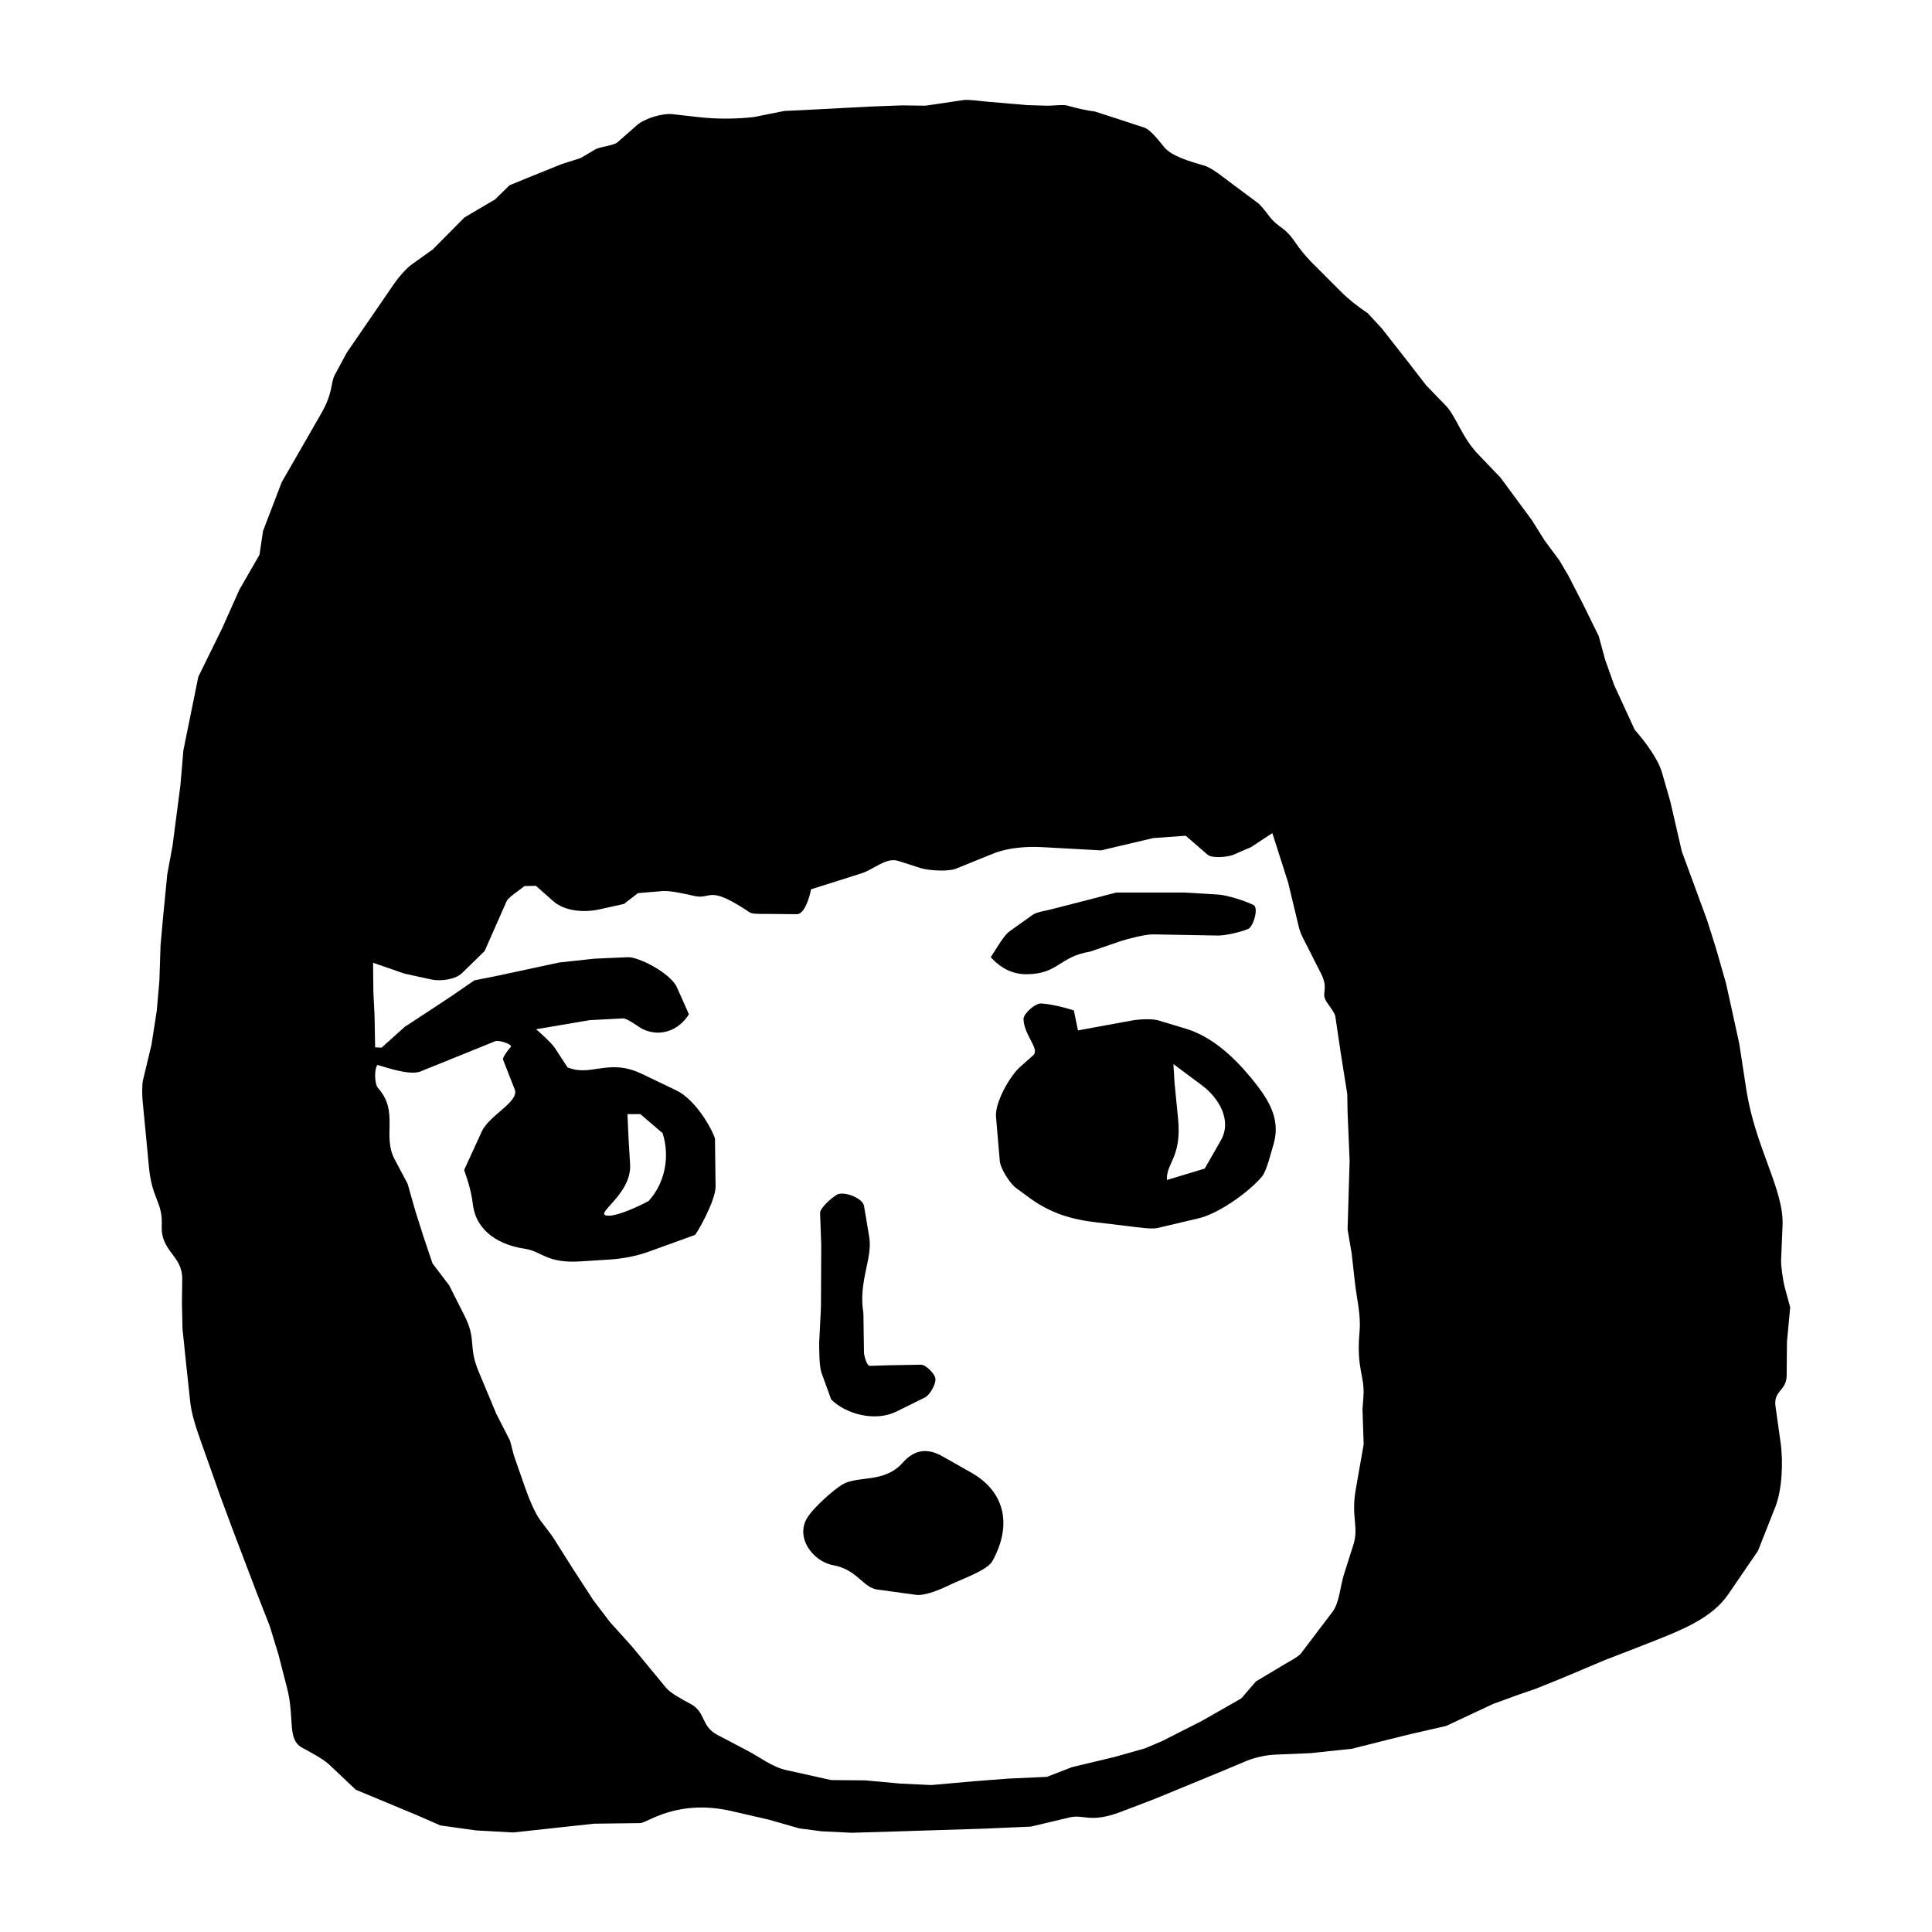
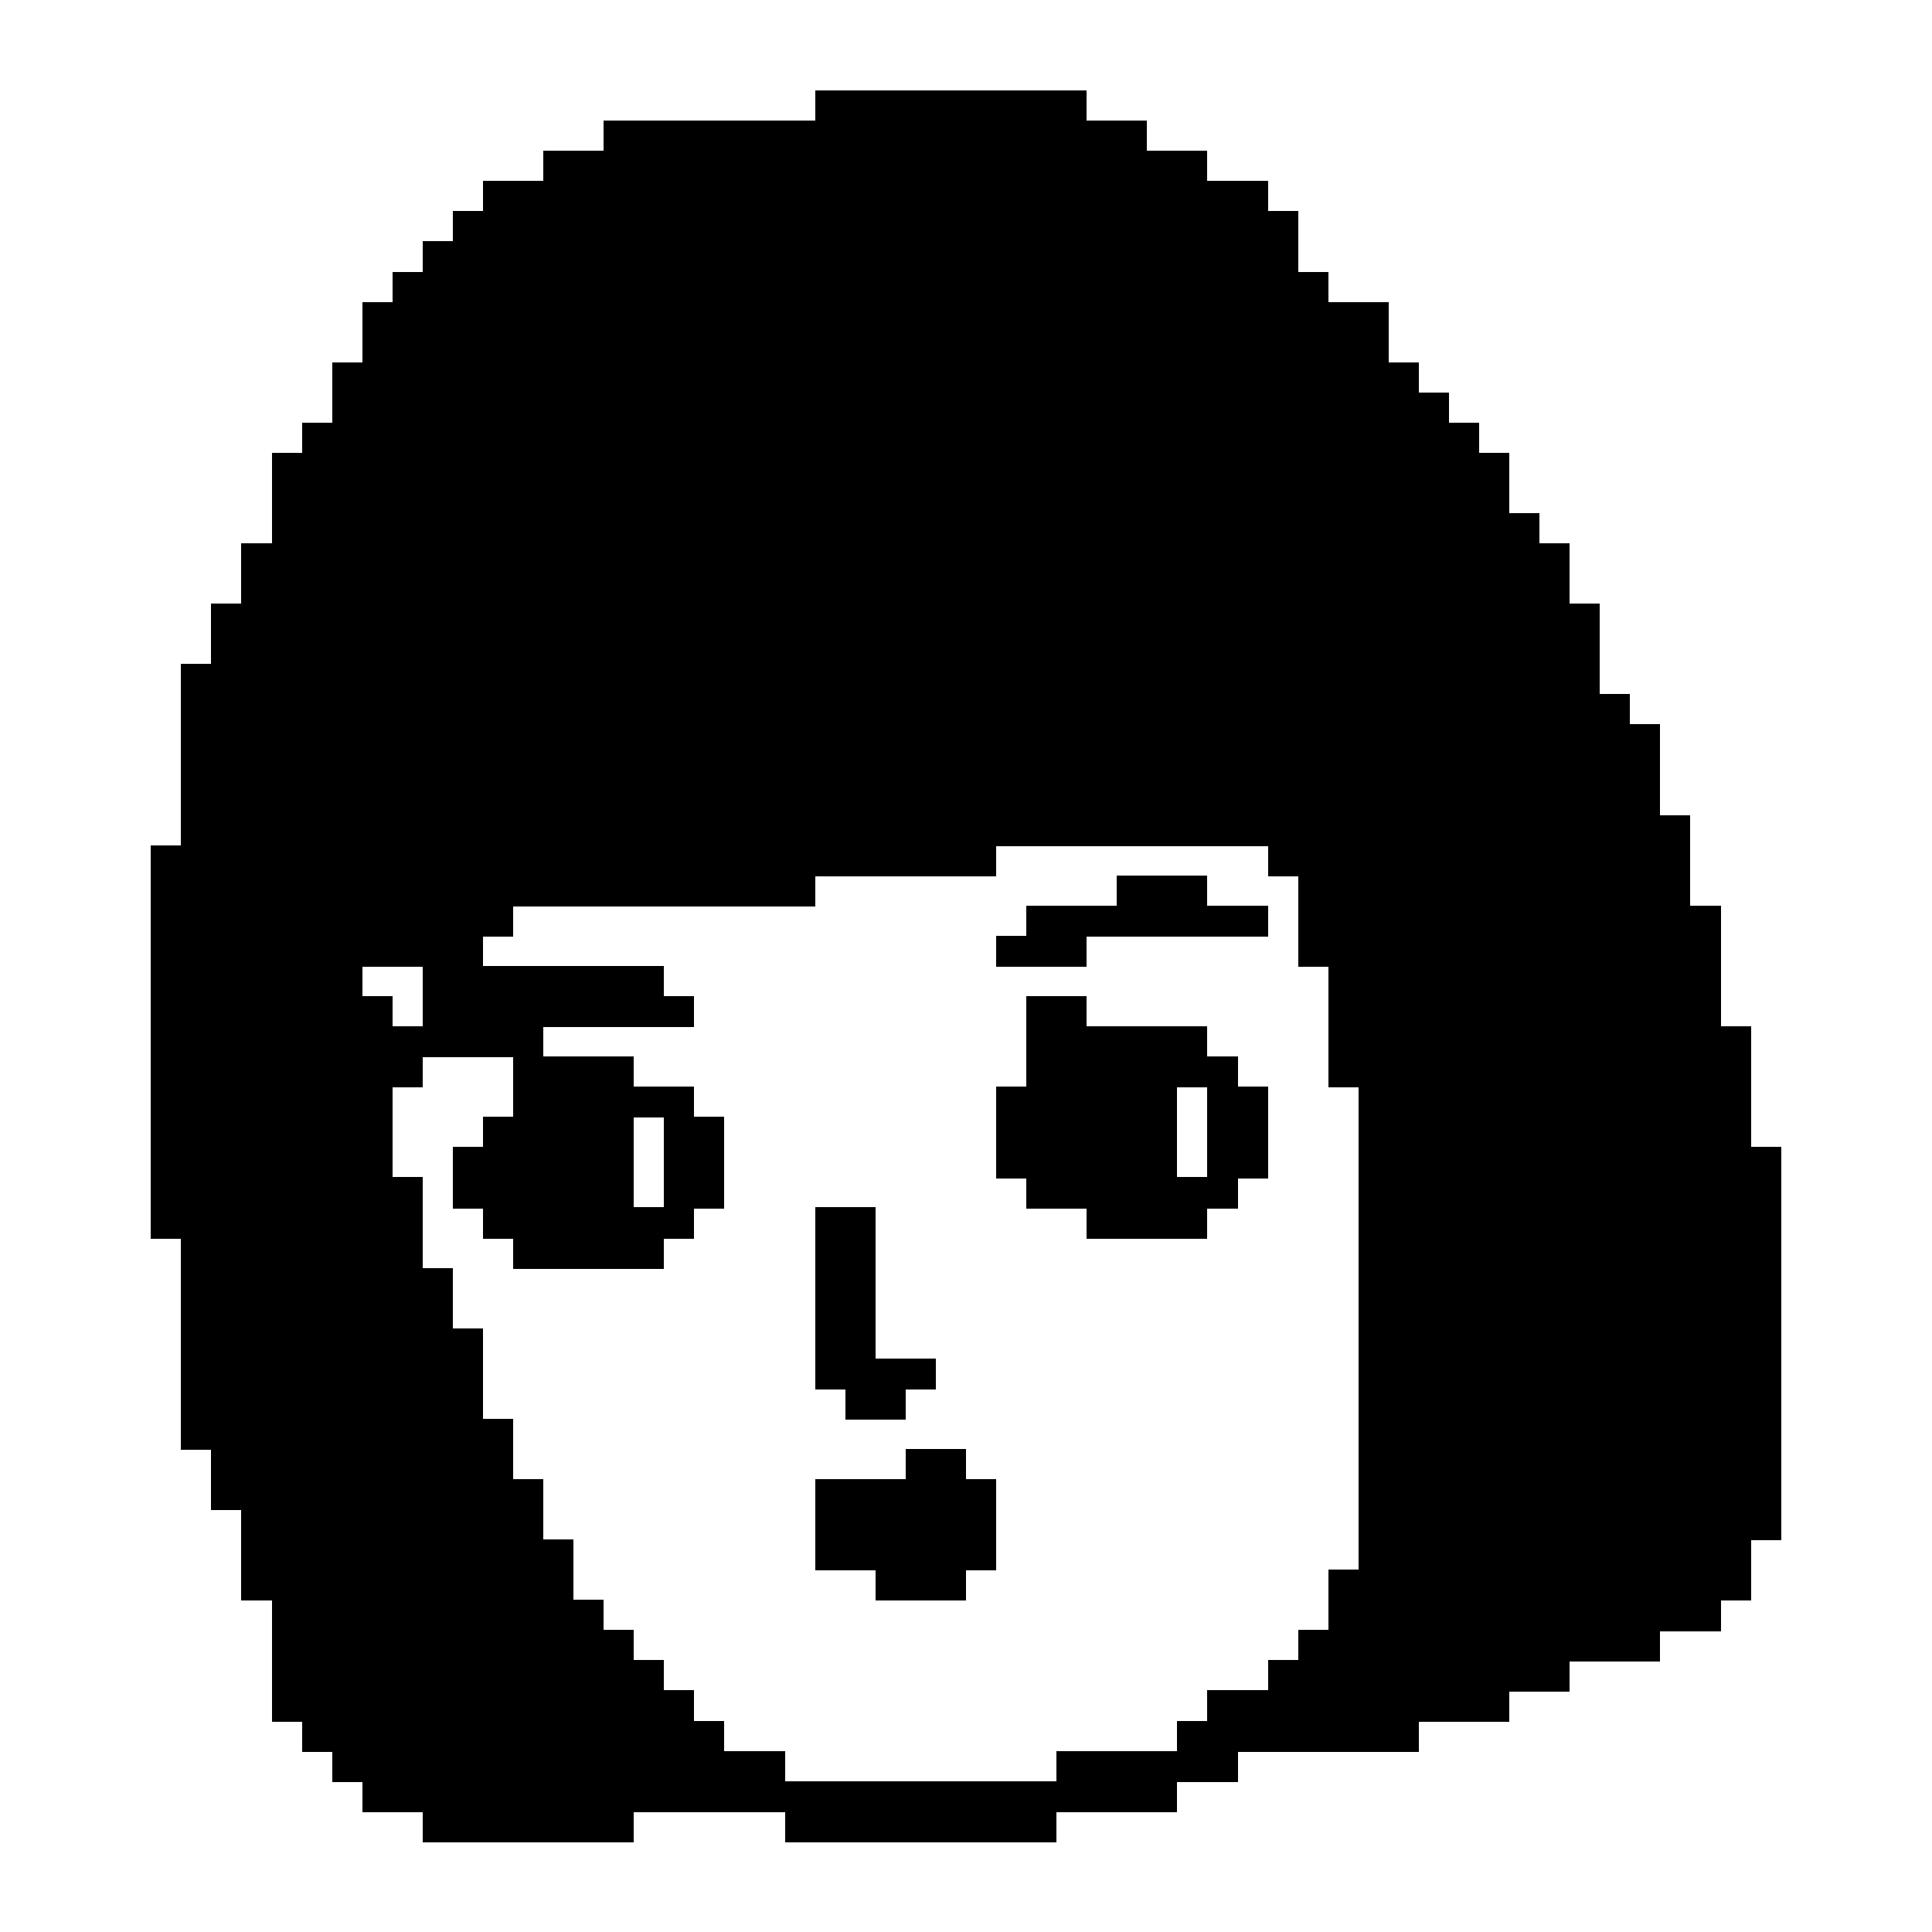
- <svg xmlns="http://www.w3.org/2000/svg" viewBox="0 0 660 660" fill="#000000">
-   <g transform="translate(2057.85 49.70)">
-     <g fill="#000000">
-       <path d="M-1766.9,576.4l-10.3-0.5l-7.6-1l-10.5-3l-12.6-2.9c-18.6-4.3-29,4.1-31.2,4.1l-15.8,0.2l-12,1.3l-15.6,1.7l-12.7-0.7 l-12.2-1.7l-8-3.5l-9.6-4l-11.3-4.7l-9-8.5c-2-1.9-5.9-4-9.4-5.9c-5.2-2.9-2.4-10.1-5.1-20.4l-2.9-11.3l-3-9.8l-4.3-11l-8.3-21.8 l-4.3-11.6l-3.5-9.9l-3.2-9c-1.5-4.3-3.2-9.2-3.6-13.6l-1.5-14l-1.1-10.6l-0.2-8.7l0.1-8.4c0.1-8-7.3-9.3-7-18 c0.4-8.5-3.3-8.8-4.4-20.5l-0.8-8.5l-1.3-13.5c-0.2-1.6-0.3-5.8,0.1-7.4l2.9-12.1l1.8-11.6l0.9-10.3l0.4-12.1l0.8-9l1.5-15.3 l1.8-9.7l2.7-20.8l1-11.8l2.6-12.8l2.5-12.3l8.2-16.7l5.8-13l6.9-12l1.2-8.1l6.4-16.7l4.2-7.3l9.2-16c4.3-7.5,3.2-10.4,4.7-13.3 l4.1-7.6l16.2-23.6c1.5-2.2,4.3-5.4,6.2-6.7l7-5l10.8-10.9l10.5-6.2l4.9-4.8l8.3-3.4l9.4-3.8l6.6-2.1l4.9-2.9 c1.6-1,6.3-1.3,7.7-2.5l6.6-5.8c2.7-2.4,8.9-4.2,12.2-3.8l8.8,1c6.4,0.7,12.3,0.7,18.9,0l10.5-2.1l6.5-0.3l22.9-1.2l10.7-0.4 l8.1,0.1l12.9-1.9c1.8-0.3,6.3,0.4,7.8,0.5l13.9,1.2l6.5,0.2c2.1,0.1,6-0.5,7.5,0c2.7,0.8,6.7,1.7,9.3,2l6.8,2.2l10.1,3.3 c2,0.7,4.6,4,6.7,6.6c2.6,3.2,8.7,4.9,13.8,6.4c2.7,0.8,6.9,4.3,9.6,6.3l8.6,6.4c1,0.7,2.9,3.2,3.9,4.5c3.5,4.5,5.1,3.3,9,9.1 c1.6,2.4,3.6,4.7,5.4,6.6l10.2,10.2c2.6,2.6,5.8,5.1,9.1,7.3l4.8,5.2l8.7,11.1l6.5,8.4l6.6,6.8c3.6,3.7,5.5,11,11.4,17l7.3,7.6 l10.7,14.5l4.4,7l5.1,6.9l3,5.1l5.2,10.1l5.2,10.6l2.2,8.1l3.1,8.7l7,15.2c3.5,4,7.9,9.8,9.3,14.6l2.8,9.7l4,17.3l8.6,23.4 l3.1,9.8l3.4,11.9l1.9,8.6l2.6,11.9l2.4,15.6c3.1,20.1,12.9,34.2,12.4,46.5l-0.5,11.8c-0.1,2.1,0.7,7.2,1.2,9.2l1.9,7l-1.1,11.8 l-0.1,11.6c-0.1,5.2-4.6,5-3.8,10.5l1.7,12.1c1,7,0.5,16.3-1.7,22l-6,15.2l-10.2,14.9c-5.4,7.9-15.6,12-24.1,15.4l-9.7,3.8 l-8.3,3.2l-14.2,6l-9.4,3.8l-6.1,2.1l-8.5,3.1l-16,7.5l-12.2,2.8l-7.3,1.8l-12.7,3.2l-14.1,1.5l-12,0.5c-3.1,0.1-7.1,1-9.8,2.1 l-8.1,3.4l-14.3,5.9l-9.5,3.9l-11,4.2c-10.4,4-12.8,0.9-17.4,1.9l-13.5,3.2l-16.1,0.7l-28.4,0.9L-1766.9,576.4z M-1928.9,314.1 c-1.2,1.5-1,6.6,0.2,7.9c7.3,8.2,1.3,16.2,5.7,24.4l4.4,8.3l2.7,9.5l2.8,8.8l3,8.9l5.7,7.5l5.1,10.1c4.4,8.6,1.3,10.5,4.9,19.2 l6.1,14.6l4.7,9.2l1.3,5l3.8,10.9c1.2,3.4,3.3,8.7,5.2,11.2l4.2,5.6l6.7,10.6l7.2,11.1l5.7,7.5l7.4,8.2l11.9,14.4 c1.4,1.7,6,4.2,8.3,5.4c5.3,2.9,3.4,7.6,9.2,10.6l9.7,5.1c4.7,2.4,8.8,5.8,13.8,6.9l15.3,3.4l11.6,0.1l12,1.1l10.6,0.5l14.6-1.3 l11.7-0.9l13.2-0.6l8.5-3.3l14.6-3.5l10.3-2.9l5.9-2.5l13.6-6.9l13.5-7.7l5-5.8l10-6c1.4-0.8,4.6-2.5,5.4-3.6l10.7-14.1 c2.5-3.3,2.6-8.7,4.1-13.3l3-9.4c2.1-6.5-0.8-9.4,0.9-19.2l2.7-15.4l-0.4-11.9l0.3-4.2c0.6-7.5-2.5-9.3-1.3-22.5 c0.5-5.7-1-11.2-1.6-16.8l-1.1-9.8l-1.4-8.2l0.7-23.5l-0.7-16.6l-0.1-6.1l-2.2-13.9l-1.9-12.8c-0.1-0.9-2.1-3.6-2.8-4.6 c-2.5-3.6,1-4.1-2.3-10.4l-1.9-3.7l-2.1-4.2c-1.2-2.4-2.7-4.9-3.3-7.3l-3.7-15.4l-5.4-16.9l-7.3,4.8l-6,2.6 c-1.9,0.8-7.2,1.3-8.8,0l-7.5-6.5l-11.1,0.8l-17.8,4.2l-20.1-1.1c-5.4-0.3-11.7,0.2-16.5,2.1l-13.1,5.3c-2.6,1-9.2,0.6-11.8-0.2 l-7.8-2.5c-4.1-1.3-8.4,2.9-12.4,4.2l-17.4,5.5c-0.4,2.5-2.2,8.5-4.8,8.5l-10.9-0.1c-1.2,0-4.4,0.1-5.2-0.5 c-14.8-9.9-12.7-4.1-19.3-5.7c-2.5-0.6-8-1.8-10.4-1.6l-8.5,0.7l-4.8,3.7l-8.6,1.9c-5.1,1.1-11.7,0.6-15.6-2.9l-5.9-5.2l-3.9,0.1 c-1.5,1.3-5.5,3.8-6.1,5.2l-7.5,17l-7.8,7.6c-2.2,2.1-7.2,2.8-10.4,2.1l-9.2-2l-10.7-3.7l0.1,9.9l0.4,8.1l0.2,10.9 c-1-0.1,1.5,0.1,2.2,0.1l7.9-7.1l9-5.9l7.1-4.7l7.7-5.3l7.1-1.4l21.9-4.7l12-1.3l11.4-0.5c3.7-0.2,14.7,5.5,16.8,10.3l4.1,9.2 c-3.6,5.7-9.9,7.8-15.7,5.1c-1.5-0.7-5.3-3.8-6.9-3.7l-11.3,0.6l-18.3,3.1c1.7,1.5,5.3,4.7,6.4,6.4l4.3,6.6 c7.9,3.4,14-3.2,25.3,2.2l11.7,5.6c7.8,3.7,13.4,15.6,13.4,16.7l0.2,16.3c0,4.9-6.6,16.4-7.1,16.5l-15.5,5.6 c-4.6,1.7-9.3,2.5-13.9,2.8l-9.5,0.6c-11.7,0.8-13.3-3.4-19.1-4.3c-8.3-1.2-16.6-5.6-17.8-15.1c-0.5-4-1.4-7.3-3-11.8l6-13.1 c2.6-5.7,12.9-10.2,11.3-14.4l-4-10.2c-0.3-0.7,1.9-3.6,2.6-4.3c0.9-0.9-4-2.5-5.3-2l-15.3,6.2l-10.4,4.2 C-1918,317.6-1924.8,315.3-1928.9,314.1z M-1836.3,360.6c5.8-6.3,7.3-15.5,4.8-23.2l-7.6-6.5l-4.4,0l0.4,8.9l0.5,8.2 c0.7,10.8-13.8,17.7-7.1,17.6C-1846.6,365.5-1840.4,362.8-1836.3,360.6z" />
-       <path d="M-1626.8,352.3c-4.6,5.4-14.8,12.6-21.6,14.2l-14,3.3c-2.2,0.5-7.2-0.3-9.8-0.6l-10.9-1.3c-8.7-1-15.7-3.1-22.8-8.2 l-4.9-3.6c-2-1.5-5.2-6.4-5.5-9.1l-1.3-15.2c-0.4-4.8,4.6-13.7,8.1-16.9l4.6-4.1c2.4-2.1-3.2-6.9-3.3-12.4c0-1.9,4.1-5.4,5.9-5.3 c3.1,0.1,8.8,1.5,11.3,2.4l1.4,6.8l18-3.3c2.5-0.5,7.3-0.8,9.5-0.1l9.3,2.8c8.6,2.6,15.9,9.1,21.9,16.3c5.8,7,10.7,13.9,8.2,22.9 C-1623.7,344.1-1625.1,350.3-1626.8,352.3z M-1659.2,353.4l12.9-3.9l5.5-9.6c4-7-0.9-14.7-6.4-18.8l-9.8-7.3l0.4,6.5l1.2,12.2 C-1654.1,345.8-1659.6,347.7-1659.2,353.4z" />
-       <path d="M-1745.1,495.1l-13.1-1.8c-4.9-0.7-6.8-6.8-15-8.3c-7.1-1.3-13.2-9.7-8.7-16.5c2.2-3.3,8.2-8.8,11.7-11 c5.4-3.3,14.4-0.3,20.8-7.6c4.1-4.6,8.6-4.9,13.5-2.1l9.9,5.6c11.6,6.6,14,18.1,7,30.5c-2.2,3-9.6,5.6-13.5,7.4 C-1736.1,493.1-1741.8,495.6-1745.1,495.1z" />
-       <path d="M-1741.9,427.7l-9.7,4.8c-7.3,3.6-17.2,0.9-22.3-4.1l-3.3-9.1c-0.8-2.3-0.8-7.4-0.8-10.4l0.6-12l0.1-21.3l-0.4-11 c0.1-1.7,3.7-4.9,5.6-6.1c2.3-1.5,8.9,1,9.4,3.7l1.8,10.7c1.2,7.4-3.8,15.2-2,26l0.2,13.4c0,1.1,1,4.7,2,4.6l6.3-0.2l11.2-0.2 c1.6,0,4.9,3.2,4.9,4.9C-1738.1,423.1-1740.2,426.9-1741.9,427.7z" />
-       <path d="M-1685.5,275.4c-10.5,1.7-10.8,7.6-21.4,7.7c-4.9,0.1-8.9-1.9-12.5-5.8c2.2-3.4,4.6-7.6,6.5-8.9l8-5.7 c1.1-0.8,4.9-1.4,6.3-1.8l12.1-3.1l10-2.6l23.2,0l11.7,0.7c3,0.2,9.3,2.2,12,3.6c1.8,1-0.1,7.3-1.8,8.1 c-2.5,1.1-7.7,2.3-10.4,2.3l-22-0.4c-2.6-0.1-8.7,1.5-11.2,2.3L-1685.5,275.4z" />
-     </g>
-   </g>
+ <svg xmlns="http://www.w3.org/2000/svg" viewBox="0 0 64 64" shape-rendering="crispEdges" fill="#000000">
+   <path d="M27,3h9v1.03h-9zM20,4h18v1.03h-18zM18,5h22v1.03h-22zM16,6h26v1.03h-26zM15,7h28v1.03h-28zM14,8h29v1.03h-29zM13,9h31v1.03h-31zM12,10h34v1.03h-34zM12,11h34v1.03h-34zM11,12h36v1.03h-36zM11,13h37v1.03h-37zM10,14h39v1.03h-39zM9,15h41v1.03h-41zM9,16h41v1.03h-41zM9,17h42v1.03h-42zM8,18h44v1.03h-44zM8,19h44v1.03h-44zM7,20h46v1.03h-46zM7,21h46v1.03h-46zM6,22h47v1.03h-47zM6,23h48v1.03h-48zM6,24h49v1.03h-49zM6,25h49v1.03h-49zM6,26h49v1.03h-49zM6,27h50v1.03h-50zM5,28h28v1.03h-28zM42,28h14v1.03h-14zM5,29h22v1.03h-22zM37,29h3v1.03h-3zM43,29h13v1.03h-13zM5,30h12v1.03h-12zM34,30h8v1.03h-8zM43,30h14v1.03h-14zM5,31h11v1.03h-11zM33,31h3v1.03h-3zM43,31h14v1.03h-14zM5,32h7v1.03h-7zM14,32h8v1.03h-8zM44,32h13v1.03h-13zM5,33h8v1.03h-8zM14,33h9v1.03h-9zM34,33h2v1.03h-2zM44,33h13v1.03h-13zM5,34h13v1.03h-13zM34,34h6v1.03h-6zM44,34h14v1.03h-14zM5,35h9v1.03h-9zM17,35h4v1.03h-4zM34,35h7v1.03h-7zM44,35h14v1.03h-14zM5,36h8v1.03h-8zM17,36h6v1.03h-6zM33,36h6v1.03h-6zM40,36h2v1.03h-2zM45,36h13v1.03h-13zM5,37h8v1.03h-8zM16,37h5v1.03h-5zM22,37h2v1.03h-2zM33,37h6v1.03h-6zM40,37h2v1.03h-2zM45,37h13v1.03h-13zM5,38h8v1.03h-8zM15,38h6v1.03h-6zM22,38h2v1.03h-2zM33,38h6v1.03h-6zM40,38h2v1.03h-2zM45,38h14v1.03h-14zM5,39h9v1.03h-9zM15,39h6v1.03h-6zM22,39h2v1.03h-2zM34,39h7v1.03h-7zM45,39h14v1.03h-14zM5,40h9v1.03h-9zM16,40h7v1.03h-7zM27,40h2v1.03h-2zM36,40h4v1.03h-4zM45,40h14v1.03h-14zM6,41h8v1.03h-8zM17,41h5v1.03h-5zM27,41h2v1.03h-2zM45,41h14v1.03h-14zM6,42h9v1.03h-9zM27,42h2v1.03h-2zM45,42h14v1.03h-14zM6,43h9v1.03h-9zM27,43h2v1.03h-2zM45,43h14v1.03h-14zM6,44h10v1.03h-10zM27,44h2v1.03h-2zM45,44h14v1.03h-14zM6,45h10v1.03h-10zM27,45h4v1.03h-4zM45,45h14v1.03h-14zM6,46h10v1.03h-10zM28,46h2v1.03h-2zM45,46h14v1.03h-14zM6,47h11v1.03h-11zM45,47h14v1.03h-14zM7,48h10v1.03h-10zM30,48h2v1.03h-2zM45,48h14v1.03h-14zM7,49h11v1.03h-11zM27,49h6v1.03h-6zM45,49h14v1.03h-14zM8,50h10v1.03h-10zM27,50h6v1.03h-6zM45,50h14v1.03h-14zM8,51h11v1.03h-11zM27,51h6v1.03h-6zM45,51h13v1.03h-13zM8,52h11v1.03h-11zM29,52h3v1.03h-3zM44,52h14v1.03h-14zM9,53h11v1.03h-11zM44,53h13v1.03h-13zM9,54h12v1.03h-12zM43,54h12v1.03h-12zM9,55h13v1.03h-13zM42,55h10v1.03h-10zM9,56h14v1.03h-14zM40,56h10v1.03h-10zM10,57h14v1.03h-14zM39,57h8v1.03h-8zM11,58h15v1.03h-15zM35,58h6v1.03h-6zM12,59h27v1.03h-27zM14,60h7v1.03h-7zM26,60h9v1.03h-9z" />
</svg>
